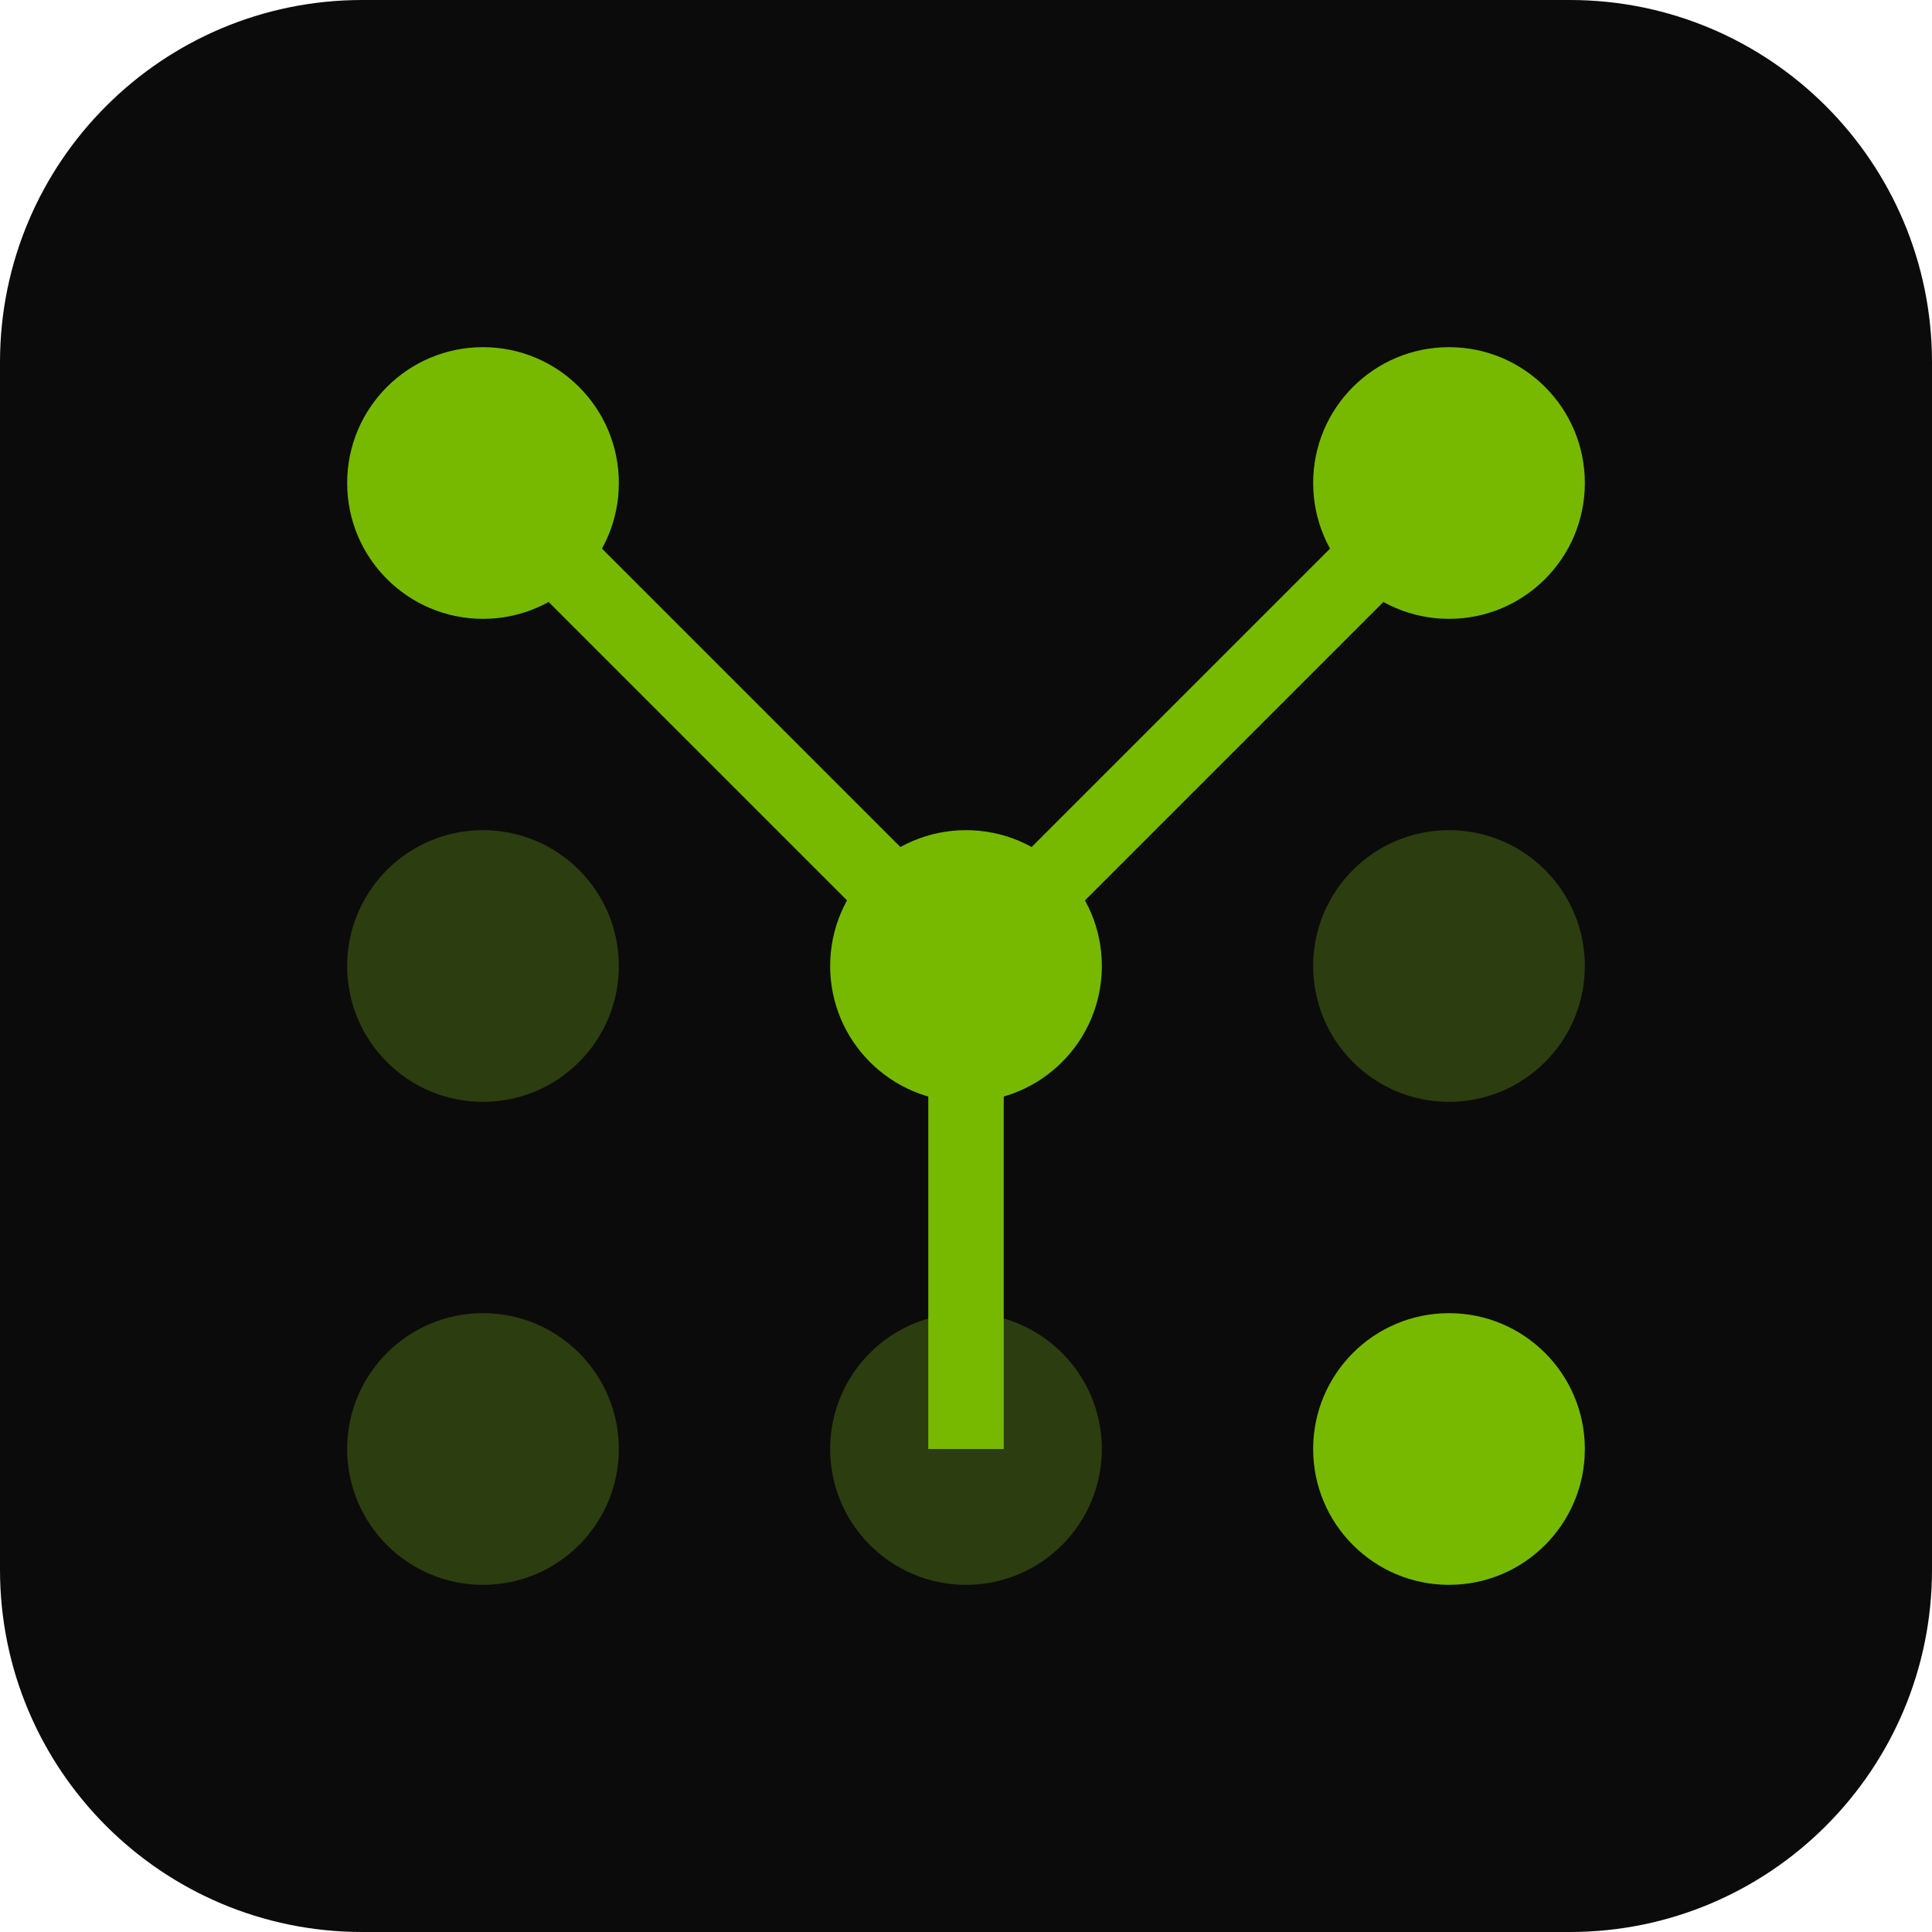
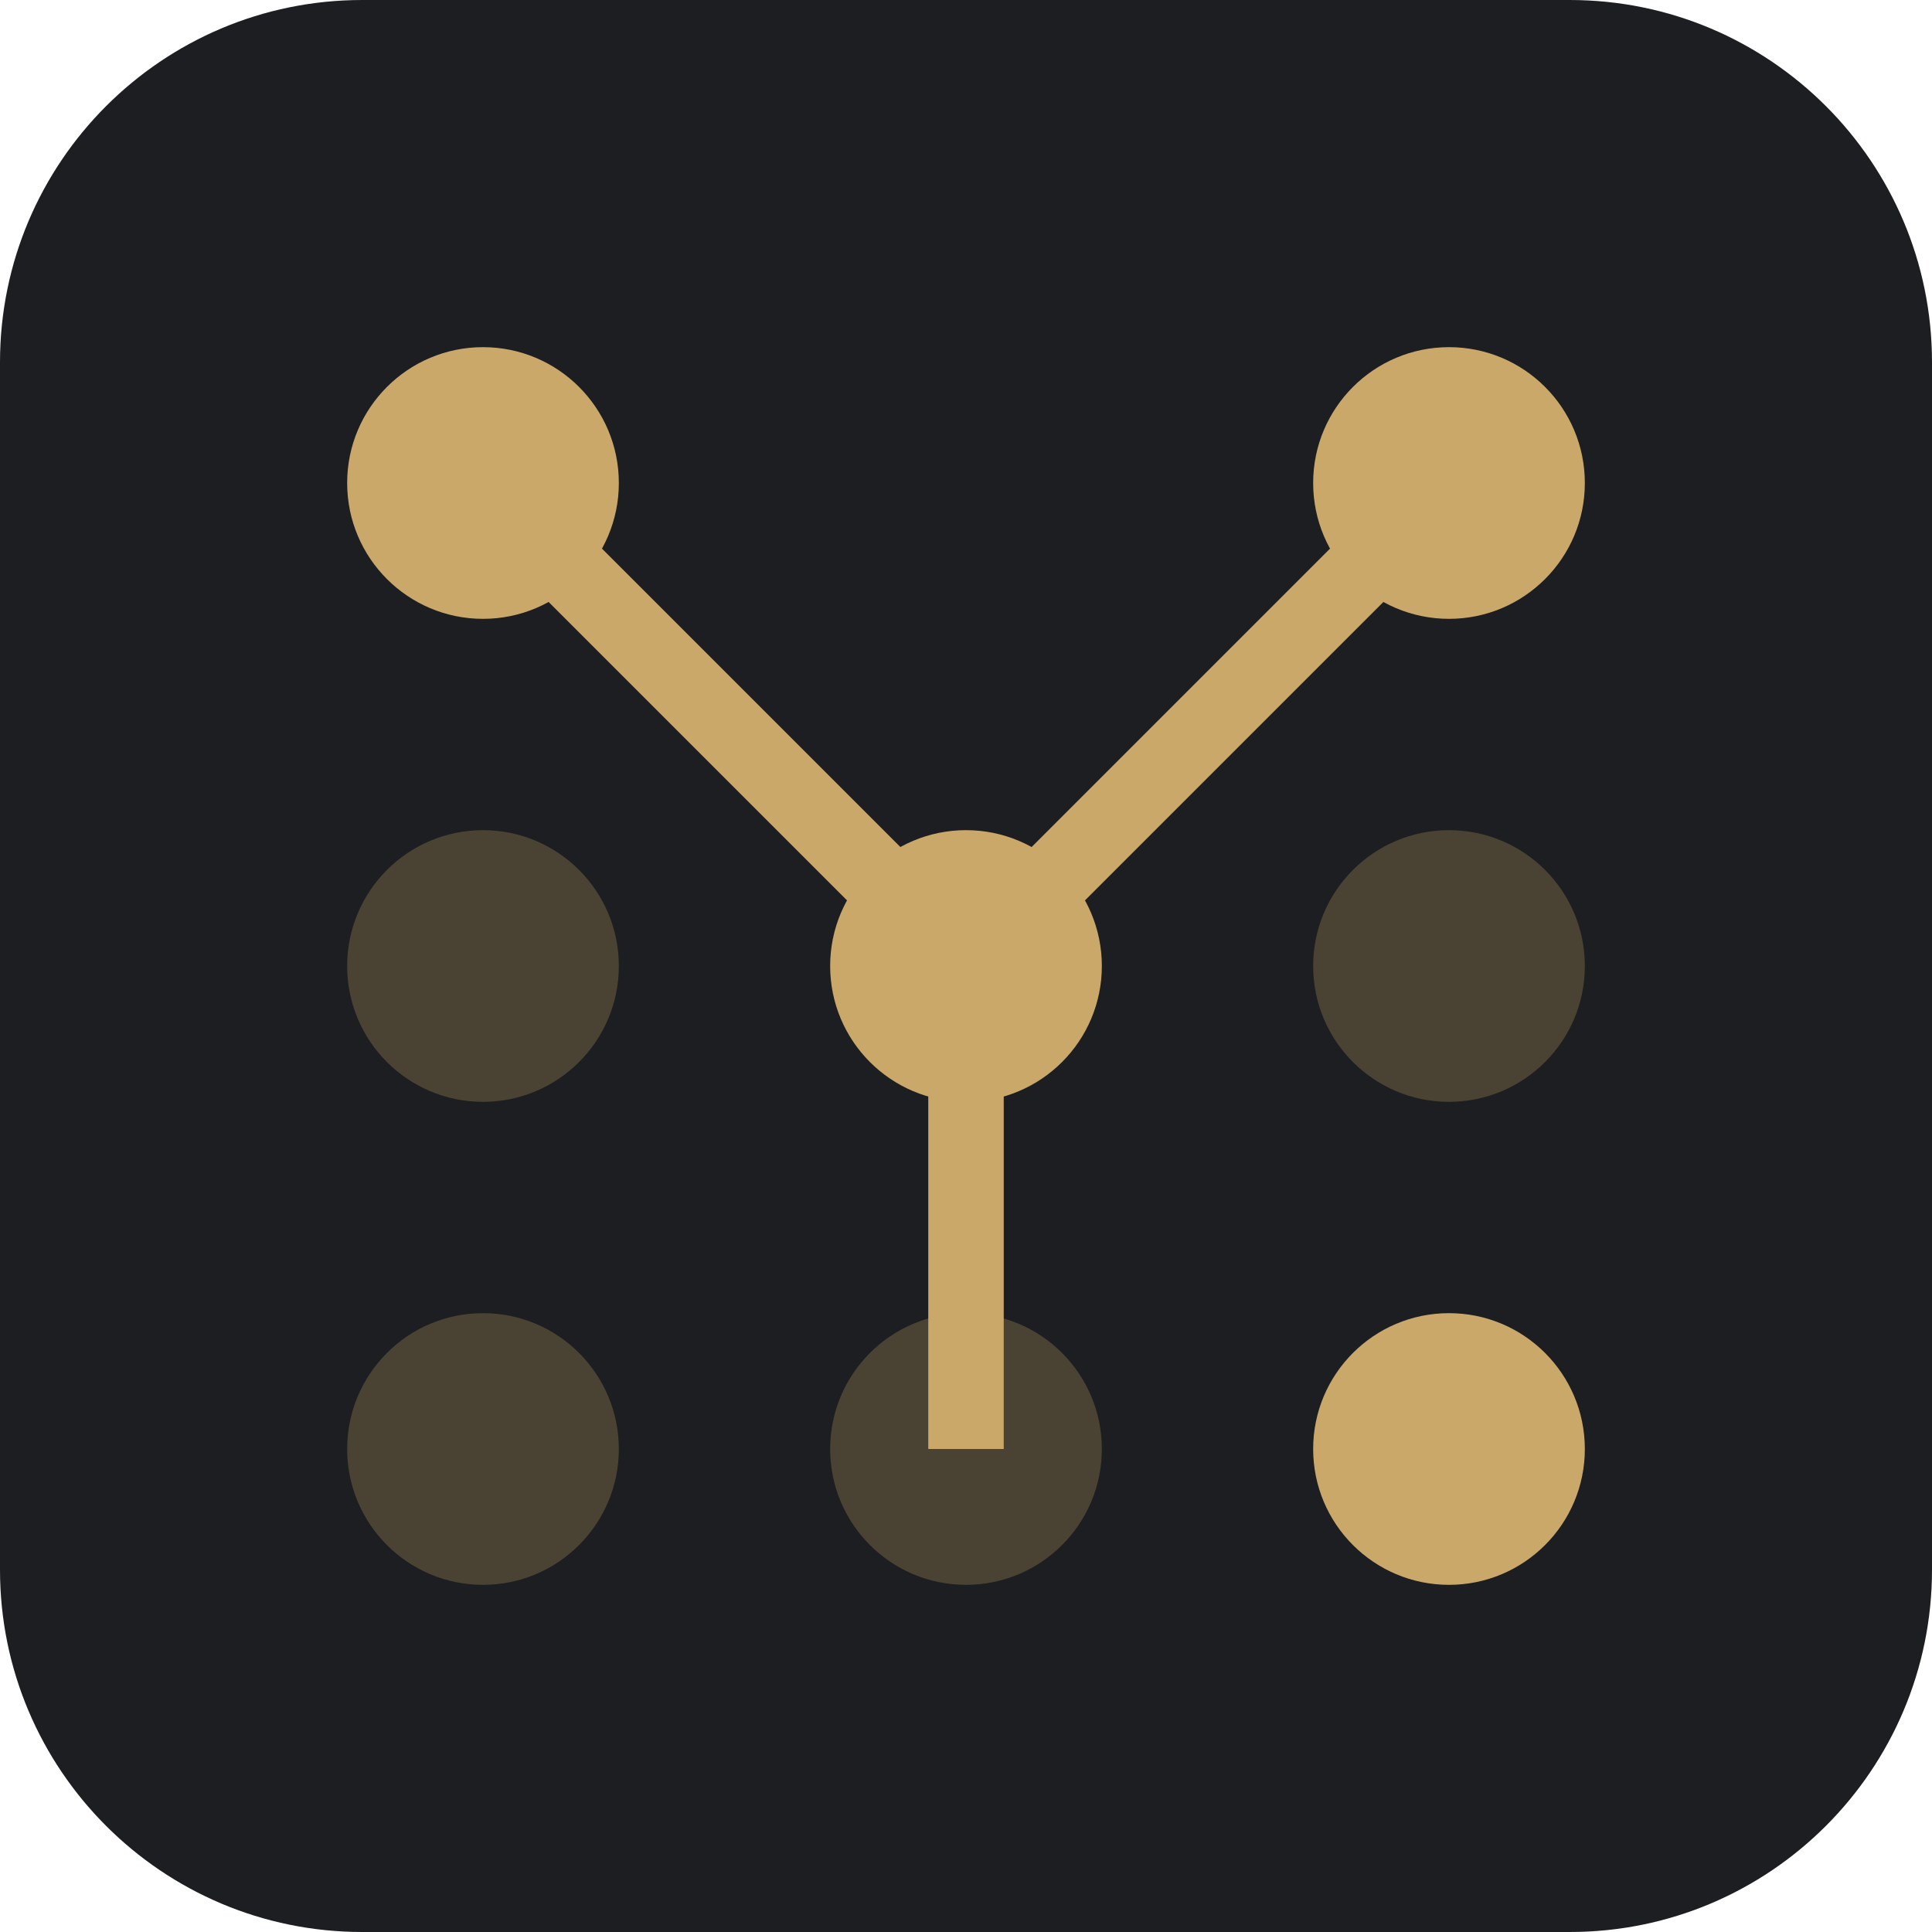
<svg xmlns="http://www.w3.org/2000/svg" viewBox="0 0 64 64">
-   <rect width="64" height="64" rx="12" fill="#0b0b0b" />
-   <g fill="#2C3D10">
+   <rect width="64" height="64" rx="12" fill="#1d1e21" />
+   <g fill="#4a4232">
    <circle cx="16" cy="32" r="4.5" />
    <circle cx="16" cy="48" r="4.5" />
    <circle cx="48" cy="32" r="4.5" />
    <circle cx="32" cy="48" r="4.5" />
  </g>
-   <path d="M16 16L32 32L48 16M32 32V48" fill="none" stroke="#76B900" stroke-width="2.5" />
-   <g fill="#76B900">
+   <path d="M16 16L32 32L48 16M32 32V48" fill="none" stroke="#c9a86a" stroke-width="2.5" />
+   <g fill="#c9a86a">
    <circle cx="16" cy="16" r="4.5" />
    <circle cx="32" cy="32" r="4.5" />
    <circle cx="48" cy="16" r="4.5" />
    <circle cx="48" cy="48" r="4.5" />
  </g>
</svg>
